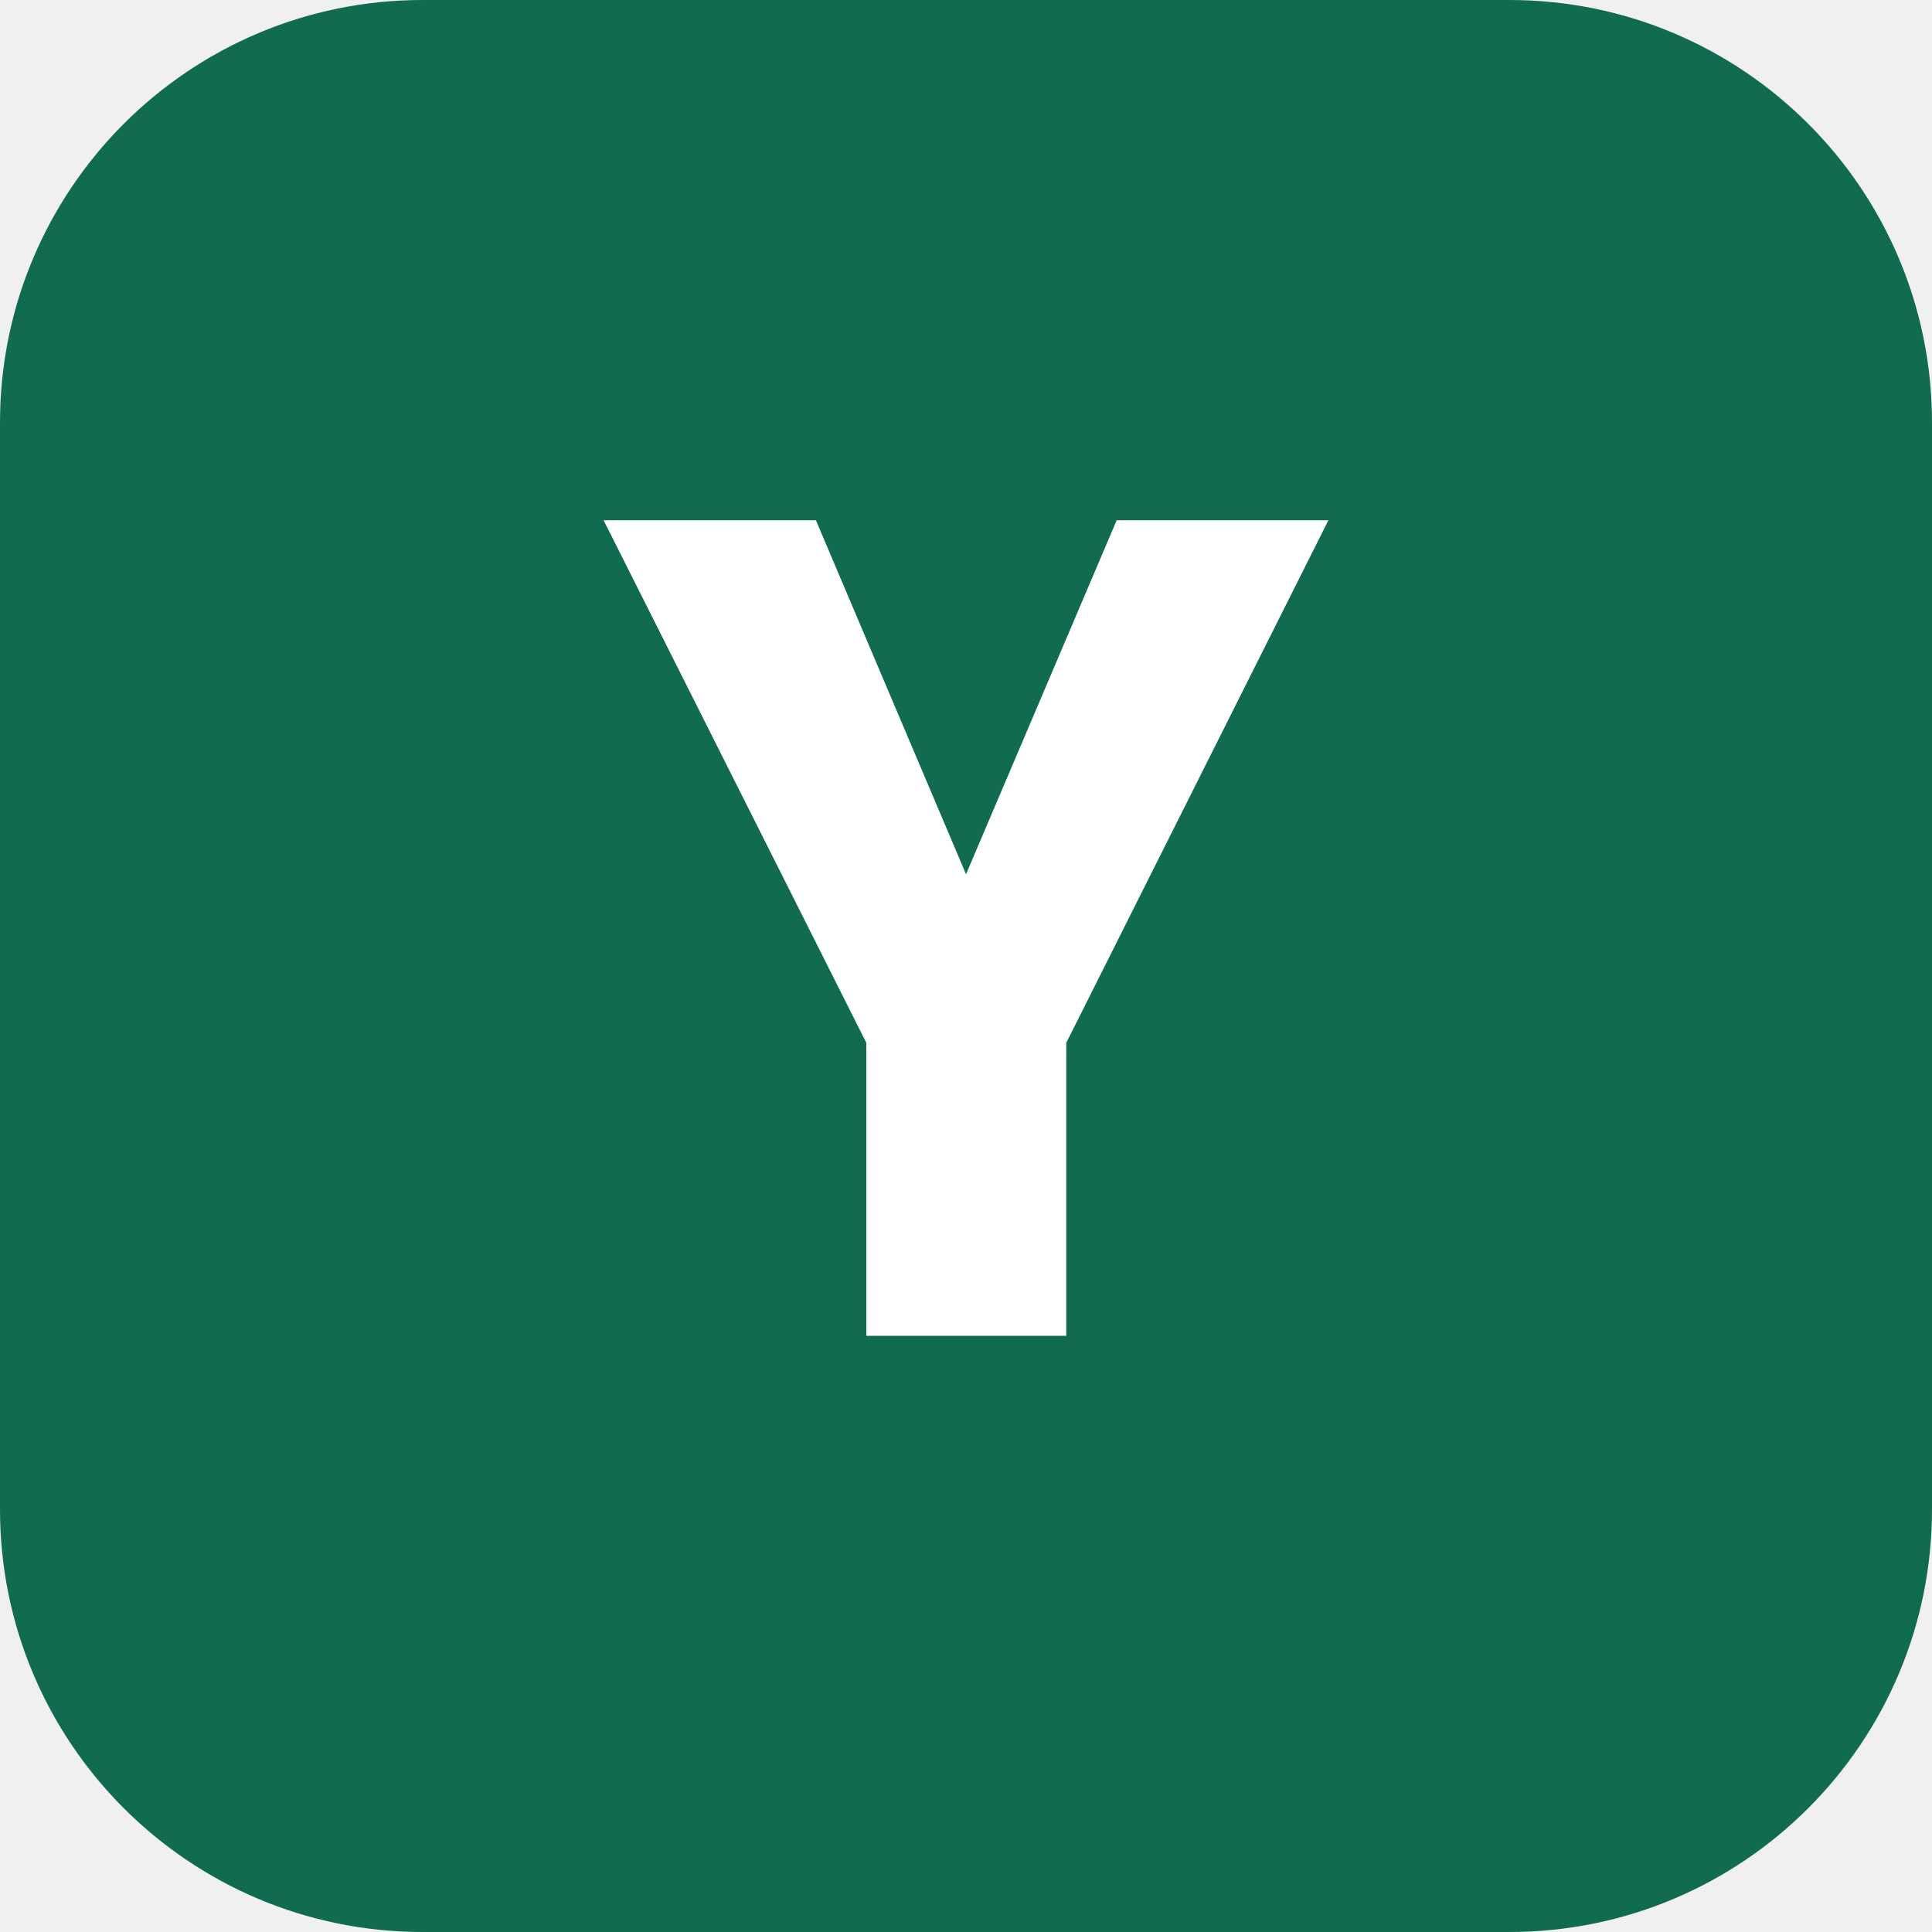
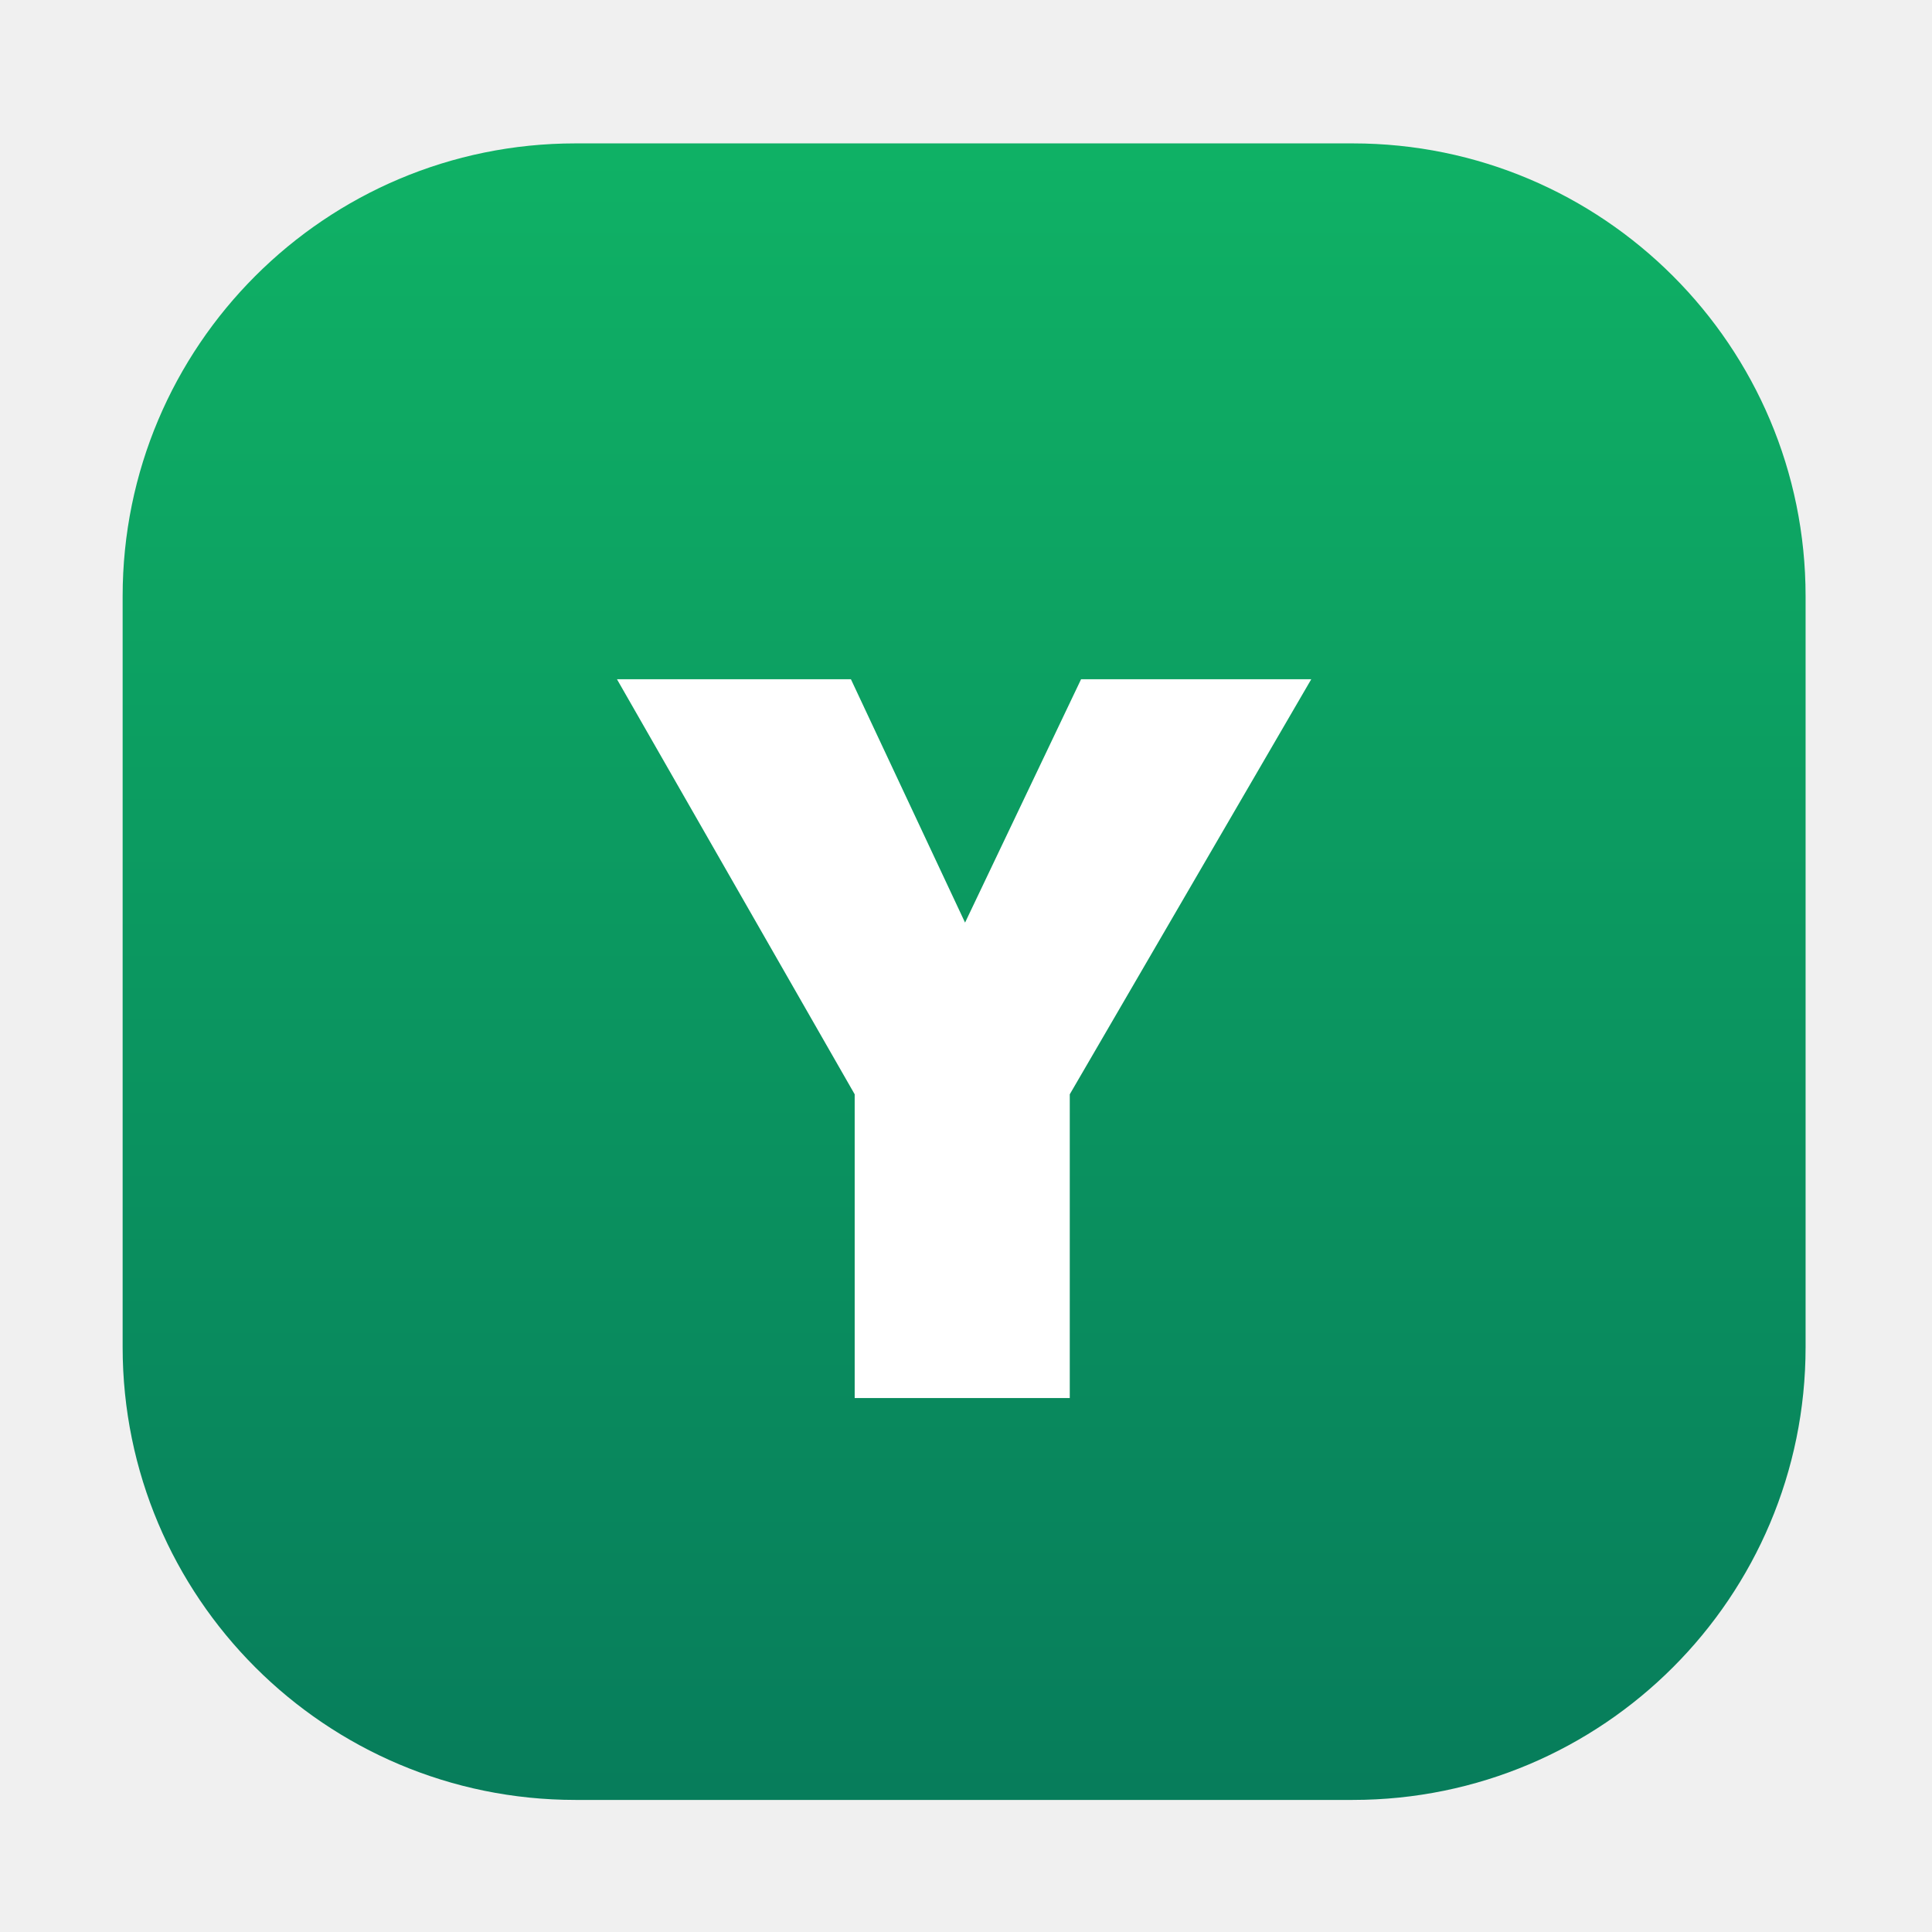
- <svg xmlns="http://www.w3.org/2000/svg" width="512" height="512" viewBox="0 0 512 512">
-   <rect width="512" height="512" rx="112" fill="#116B50" />
-   <text x="256" y="354" font-family="-apple-system, BlinkMacSystemFont, 'Segoe UI', Roboto, Helvetica, Arial, sans-serif" font-size="304" font-weight="900" fill="#FFFFFF" text-anchor="middle">Y</text>
+ <svg xmlns="http://www.w3.org/2000/svg" width="512" height="512" viewBox="0 0 1024 1024">
+   <defs>
+     <linearGradient id="yaqinTopGrad" x1="0%" y1="0%" x2="0%" y2="100%">
+       <stop offset="0%" stop-color="#0FB165" />
+       <stop offset="100%" stop-color="#077D5B" />
+     </linearGradient>
+   </defs>
+   <rect x="65" y="76" width="892" height="878" rx="240" ry="240" fill="url(#yaqinTopGrad)" />
+   <path d="M 327,360 L 451,360 L 511.5,489 L 573,360 L 695,360 L 567,580 L 567,741 L 453,741 L 453,580 Z" fill="#FFFFFF" />
</svg>
